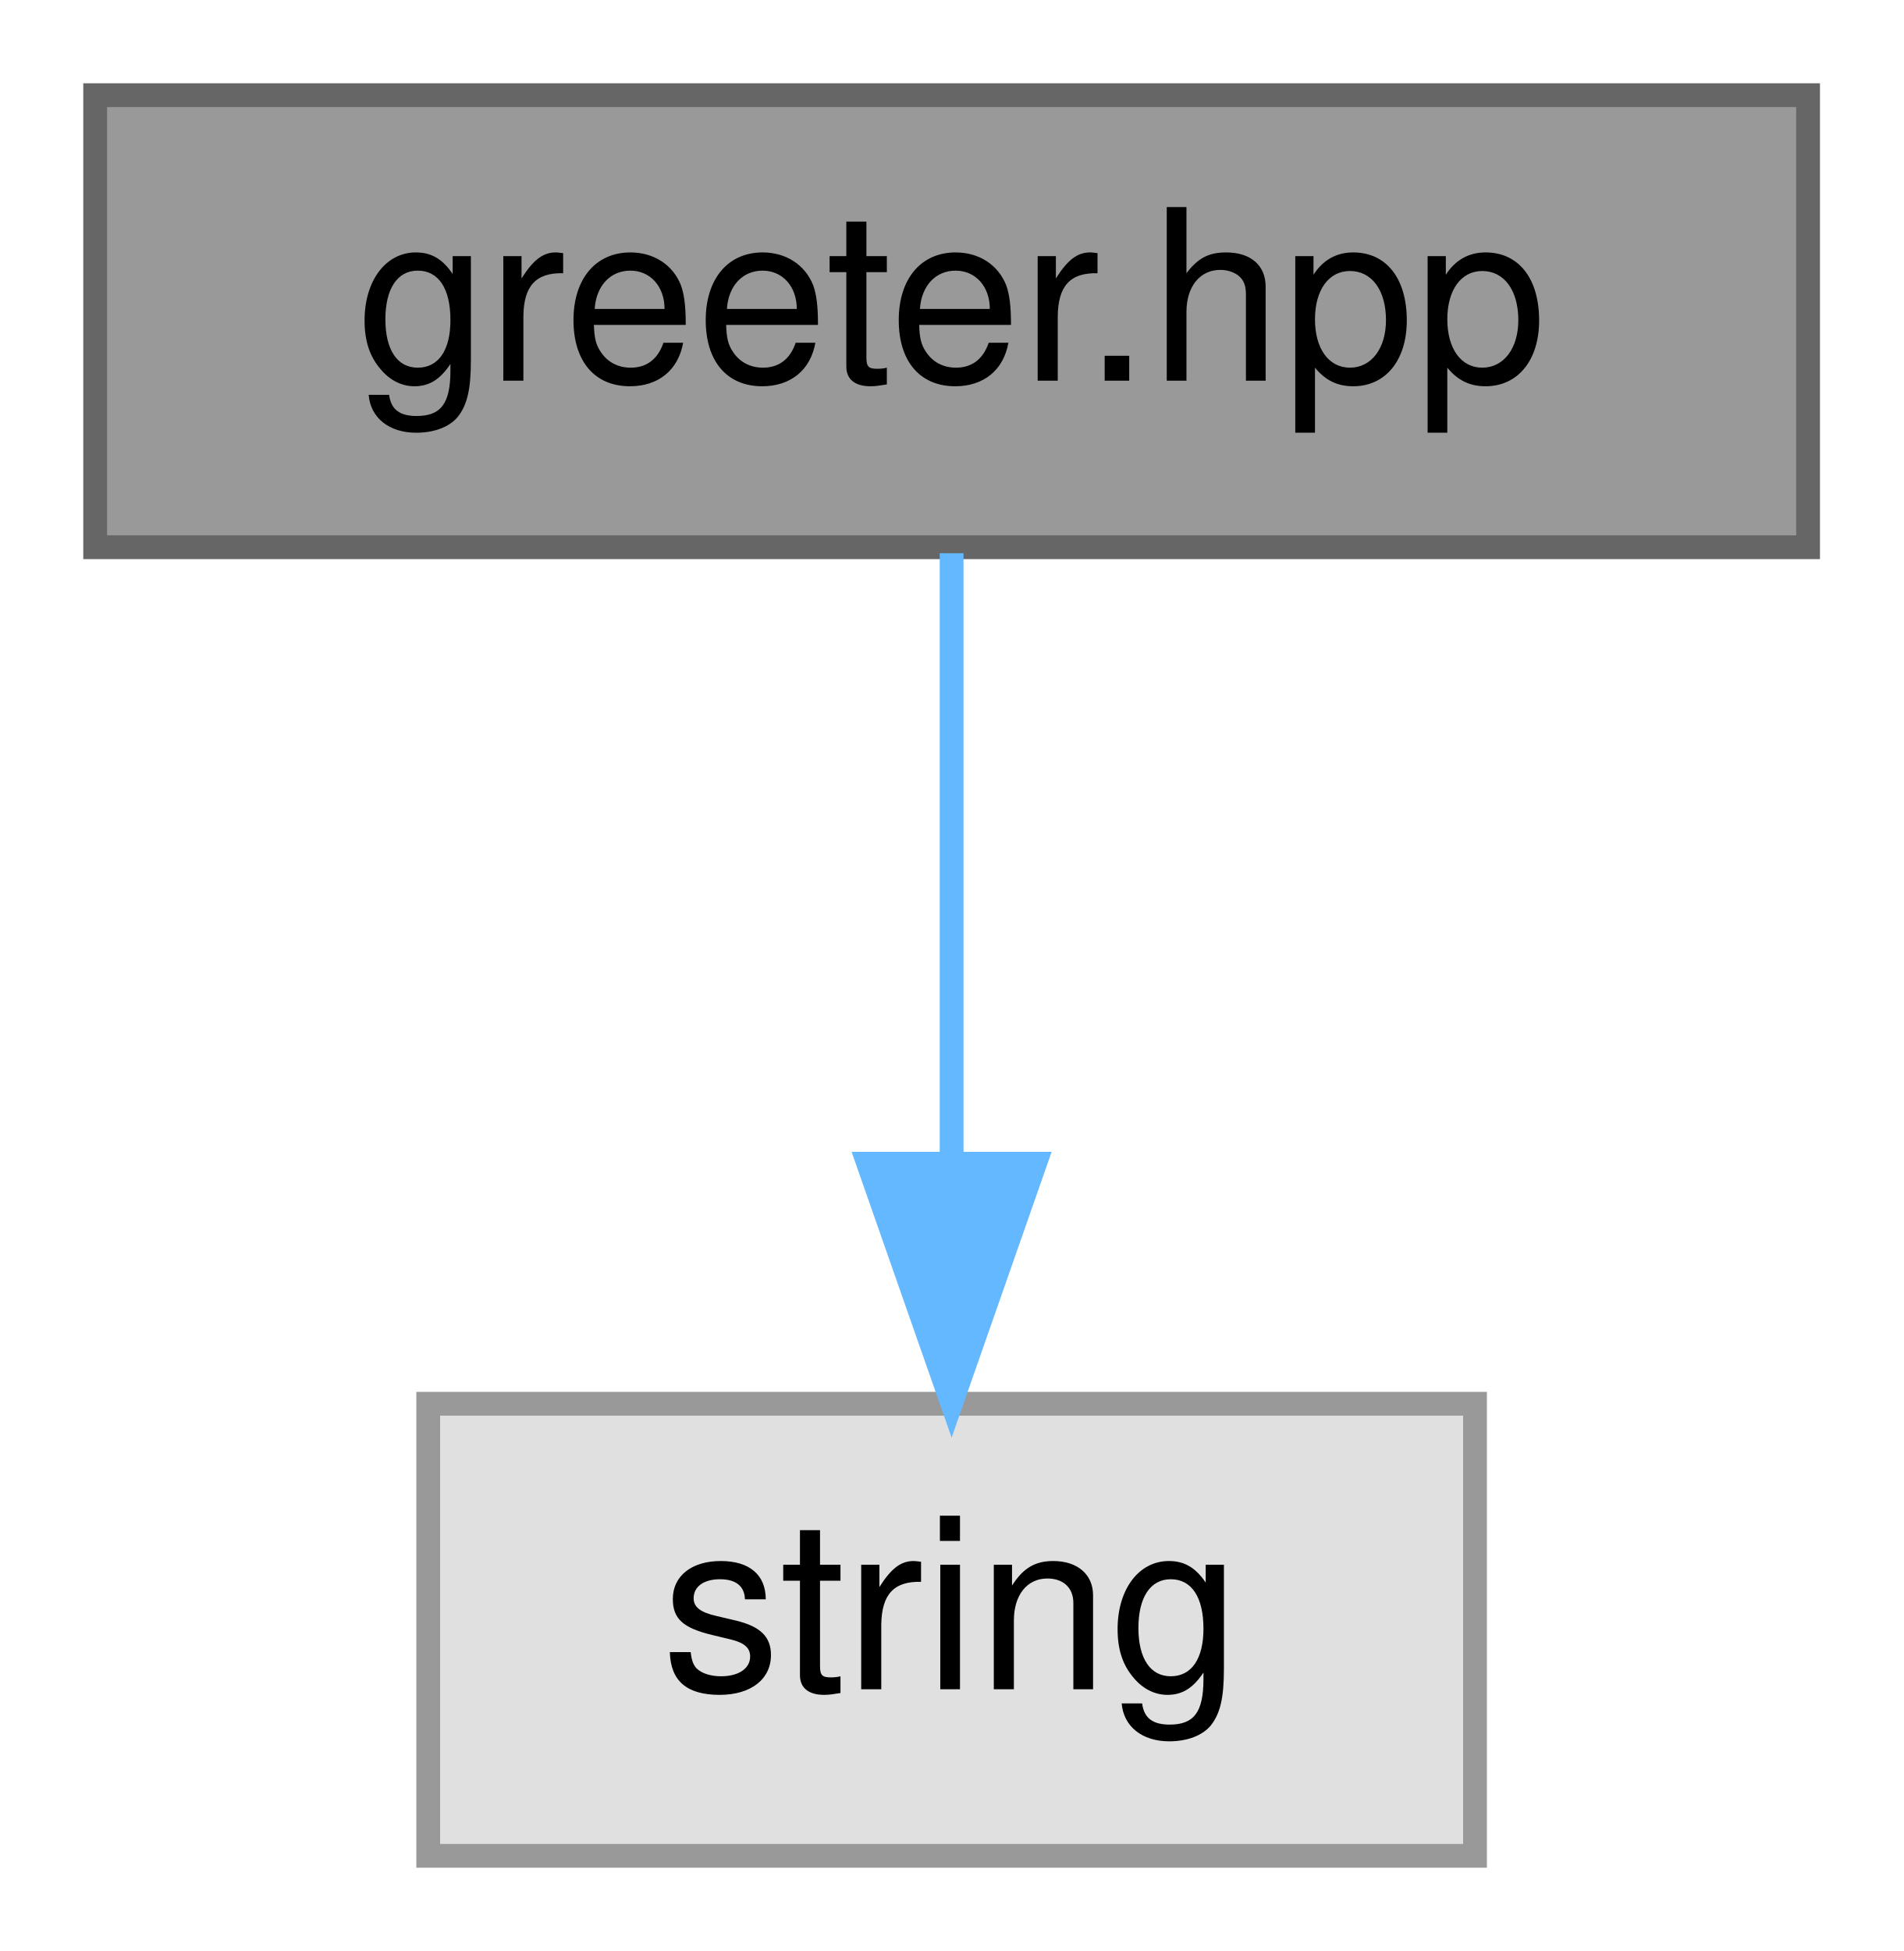
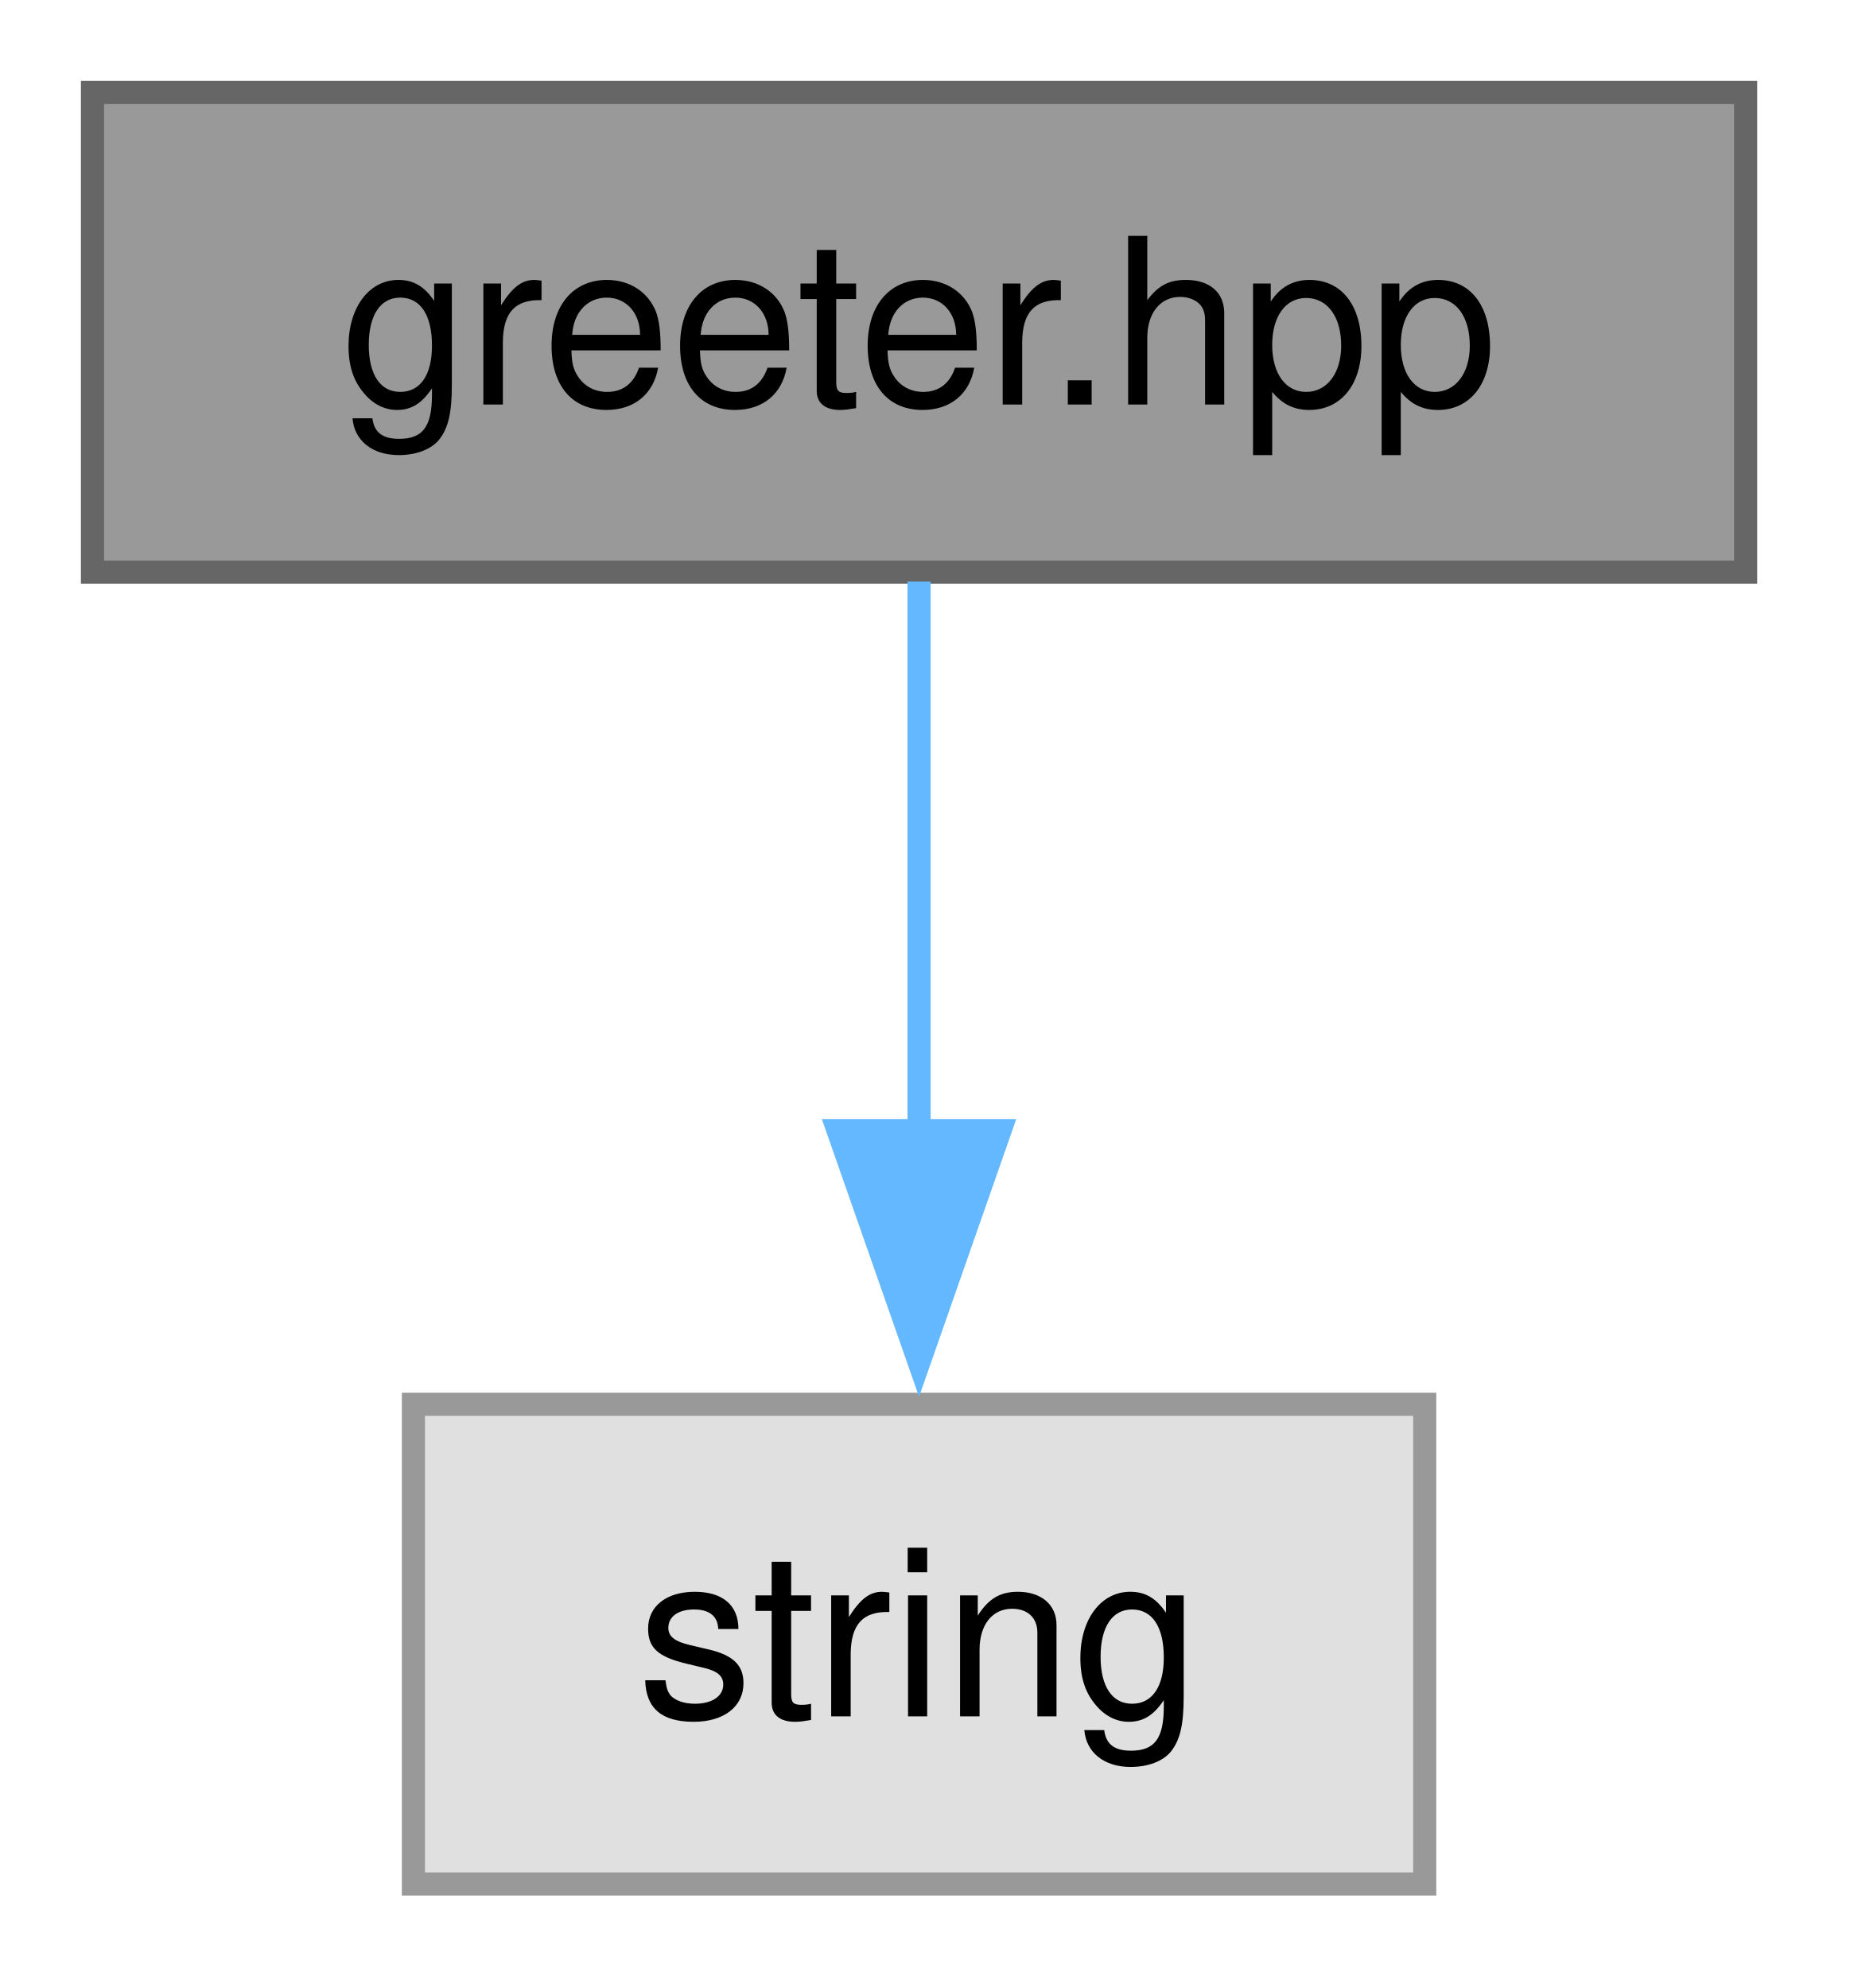
- <svg xmlns="http://www.w3.org/2000/svg" xmlns:xlink="http://www.w3.org/1999/xlink" width="80pt" height="82pt" viewBox="0.00 0.00 80.00 82.00">
-   <g id="graph0" class="graph" transform="scale(1 1) rotate(0) translate(4 78)">
+ <svg xmlns="http://www.w3.org/2000/svg" xmlns:xlink="http://www.w3.org/1999/xlink" width="80pt" height="86pt" viewBox="0.00 0.00 80.00 86.00">
+   <g id="graph0" class="graph" transform="scale(1 1) rotate(0) translate(4 81.5)">
    <g id="Node000001" class="node">
      <g id="a_Node000001">
        <a xlink:title="Sample C++ class that demonstrates basic documentation coverage.">
-           <polygon fill="#999999" stroke="#666666" points="72,-74 0,-74 0,-55 72,-55 72,-74" />
-           <text text-anchor="middle" x="36" y="-62" font-family="Helvetica,sans-Serif" font-size="10.00">greeter.hpp</text>
+           <polygon fill="#999999" stroke="#666666" points="71.5,-77.5 0,-77.5 0,-56.75 71.5,-56.75 71.5,-77.5" />
+           <text xml:space="preserve" text-anchor="middle" x="35.75" y="-64" font-family="Helvetica,sans-Serif" font-size="10.00">greeter.hpp</text>
        </a>
      </g>
    </g>
    <g id="Node000002" class="node">
      <g id="a_Node000002">
        <a xlink:title=" ">
-           <polygon fill="#e0e0e0" stroke="#999999" points="58,-19 14,-19 14,0 58,0 58,-19" />
-           <text text-anchor="middle" x="36" y="-7" font-family="Helvetica,sans-Serif" font-size="10.00">string</text>
+           <polygon fill="#e0e0e0" stroke="#999999" points="57.62,-20.75 13.88,-20.75 13.88,0 57.62,0 57.62,-20.75" />
+           <text xml:space="preserve" text-anchor="middle" x="35.75" y="-7.25" font-family="Helvetica,sans-Serif" font-size="10.00">string</text>
        </a>
      </g>
    </g>
    <g id="edge1_Node000001_Node000002" class="edge">
      <g id="a_edge1_Node000001_Node000002">
        <a xlink:title=" ">
-           <path fill="none" stroke="#63b8ff" d="M36,-54.75C36,-47.8 36,-37.85 36,-29.13" />
-           <polygon fill="#63b8ff" stroke="#63b8ff" points="39.5,-29.09 36,-19.09 32.5,-29.09 39.5,-29.09" />
+           <path fill="none" stroke="#63b8ff" d="M35.75,-56.34C35.75,-49.72 35.75,-40.72 35.75,-32.52" />
+           <polygon fill="#63b8ff" stroke="#63b8ff" points="39.25,-32.59 35.75,-22.59 32.25,-32.59 39.25,-32.59" />
        </a>
      </g>
    </g>
  </g>
</svg>
